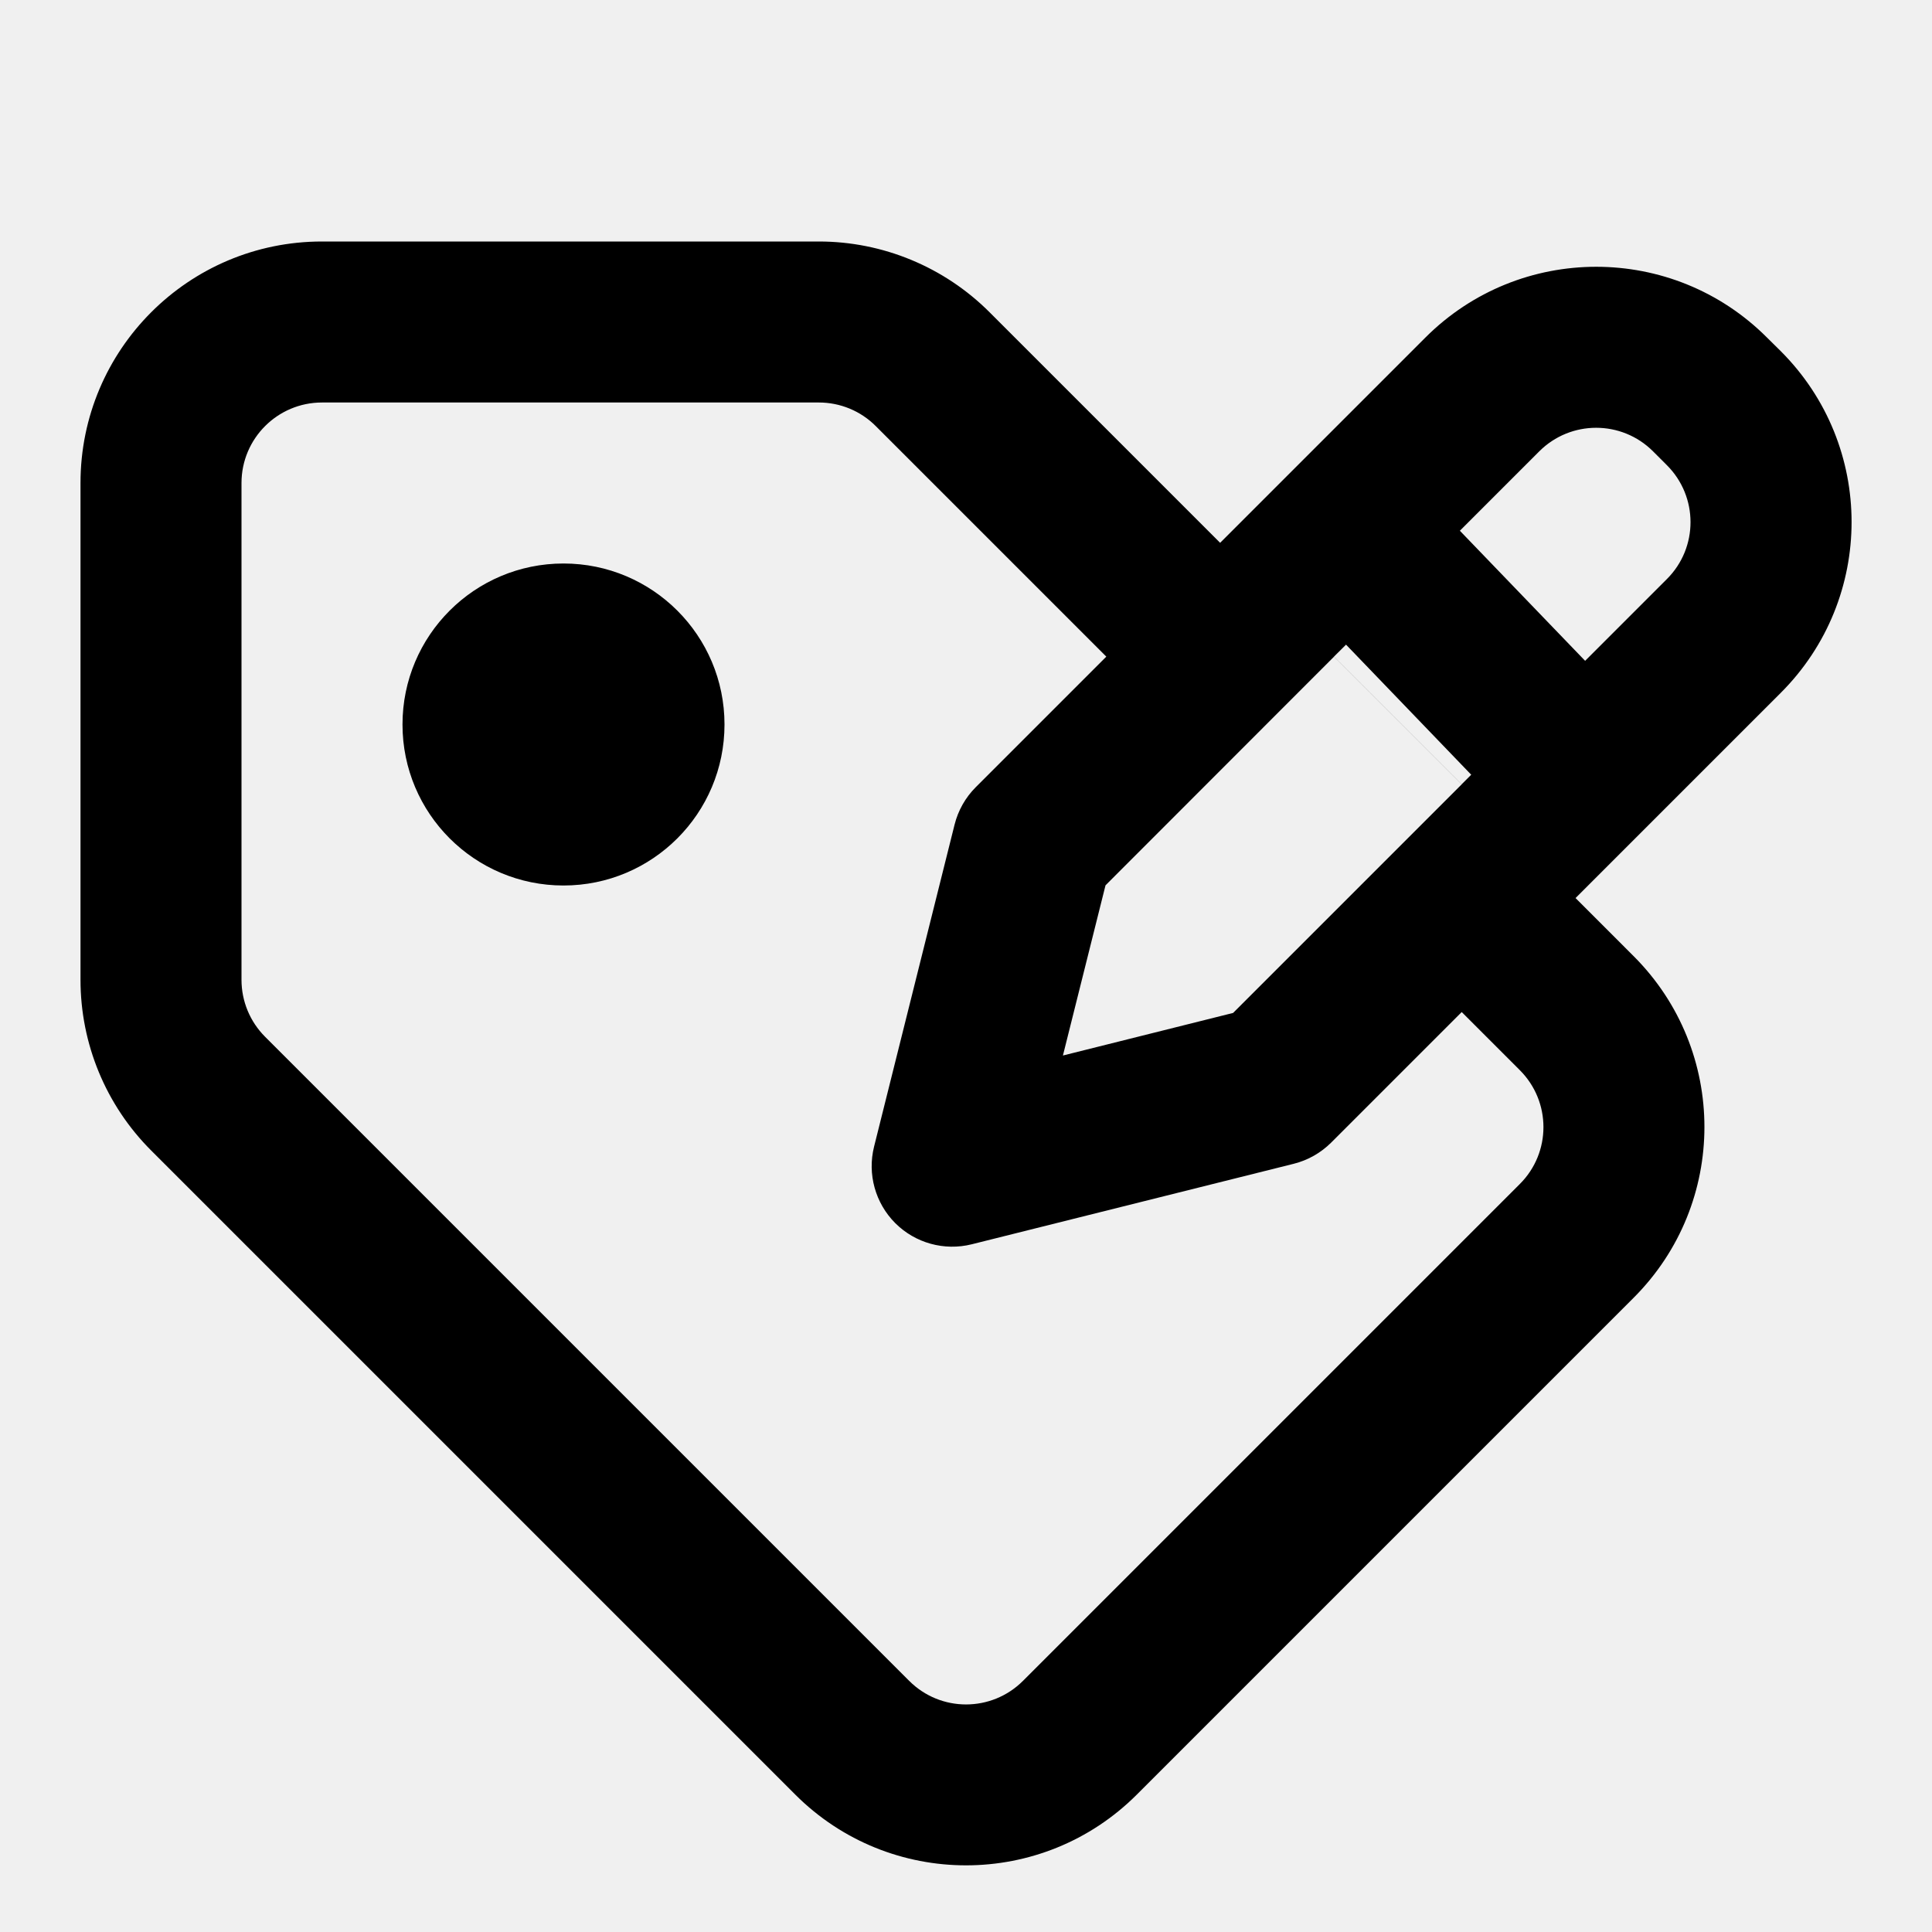
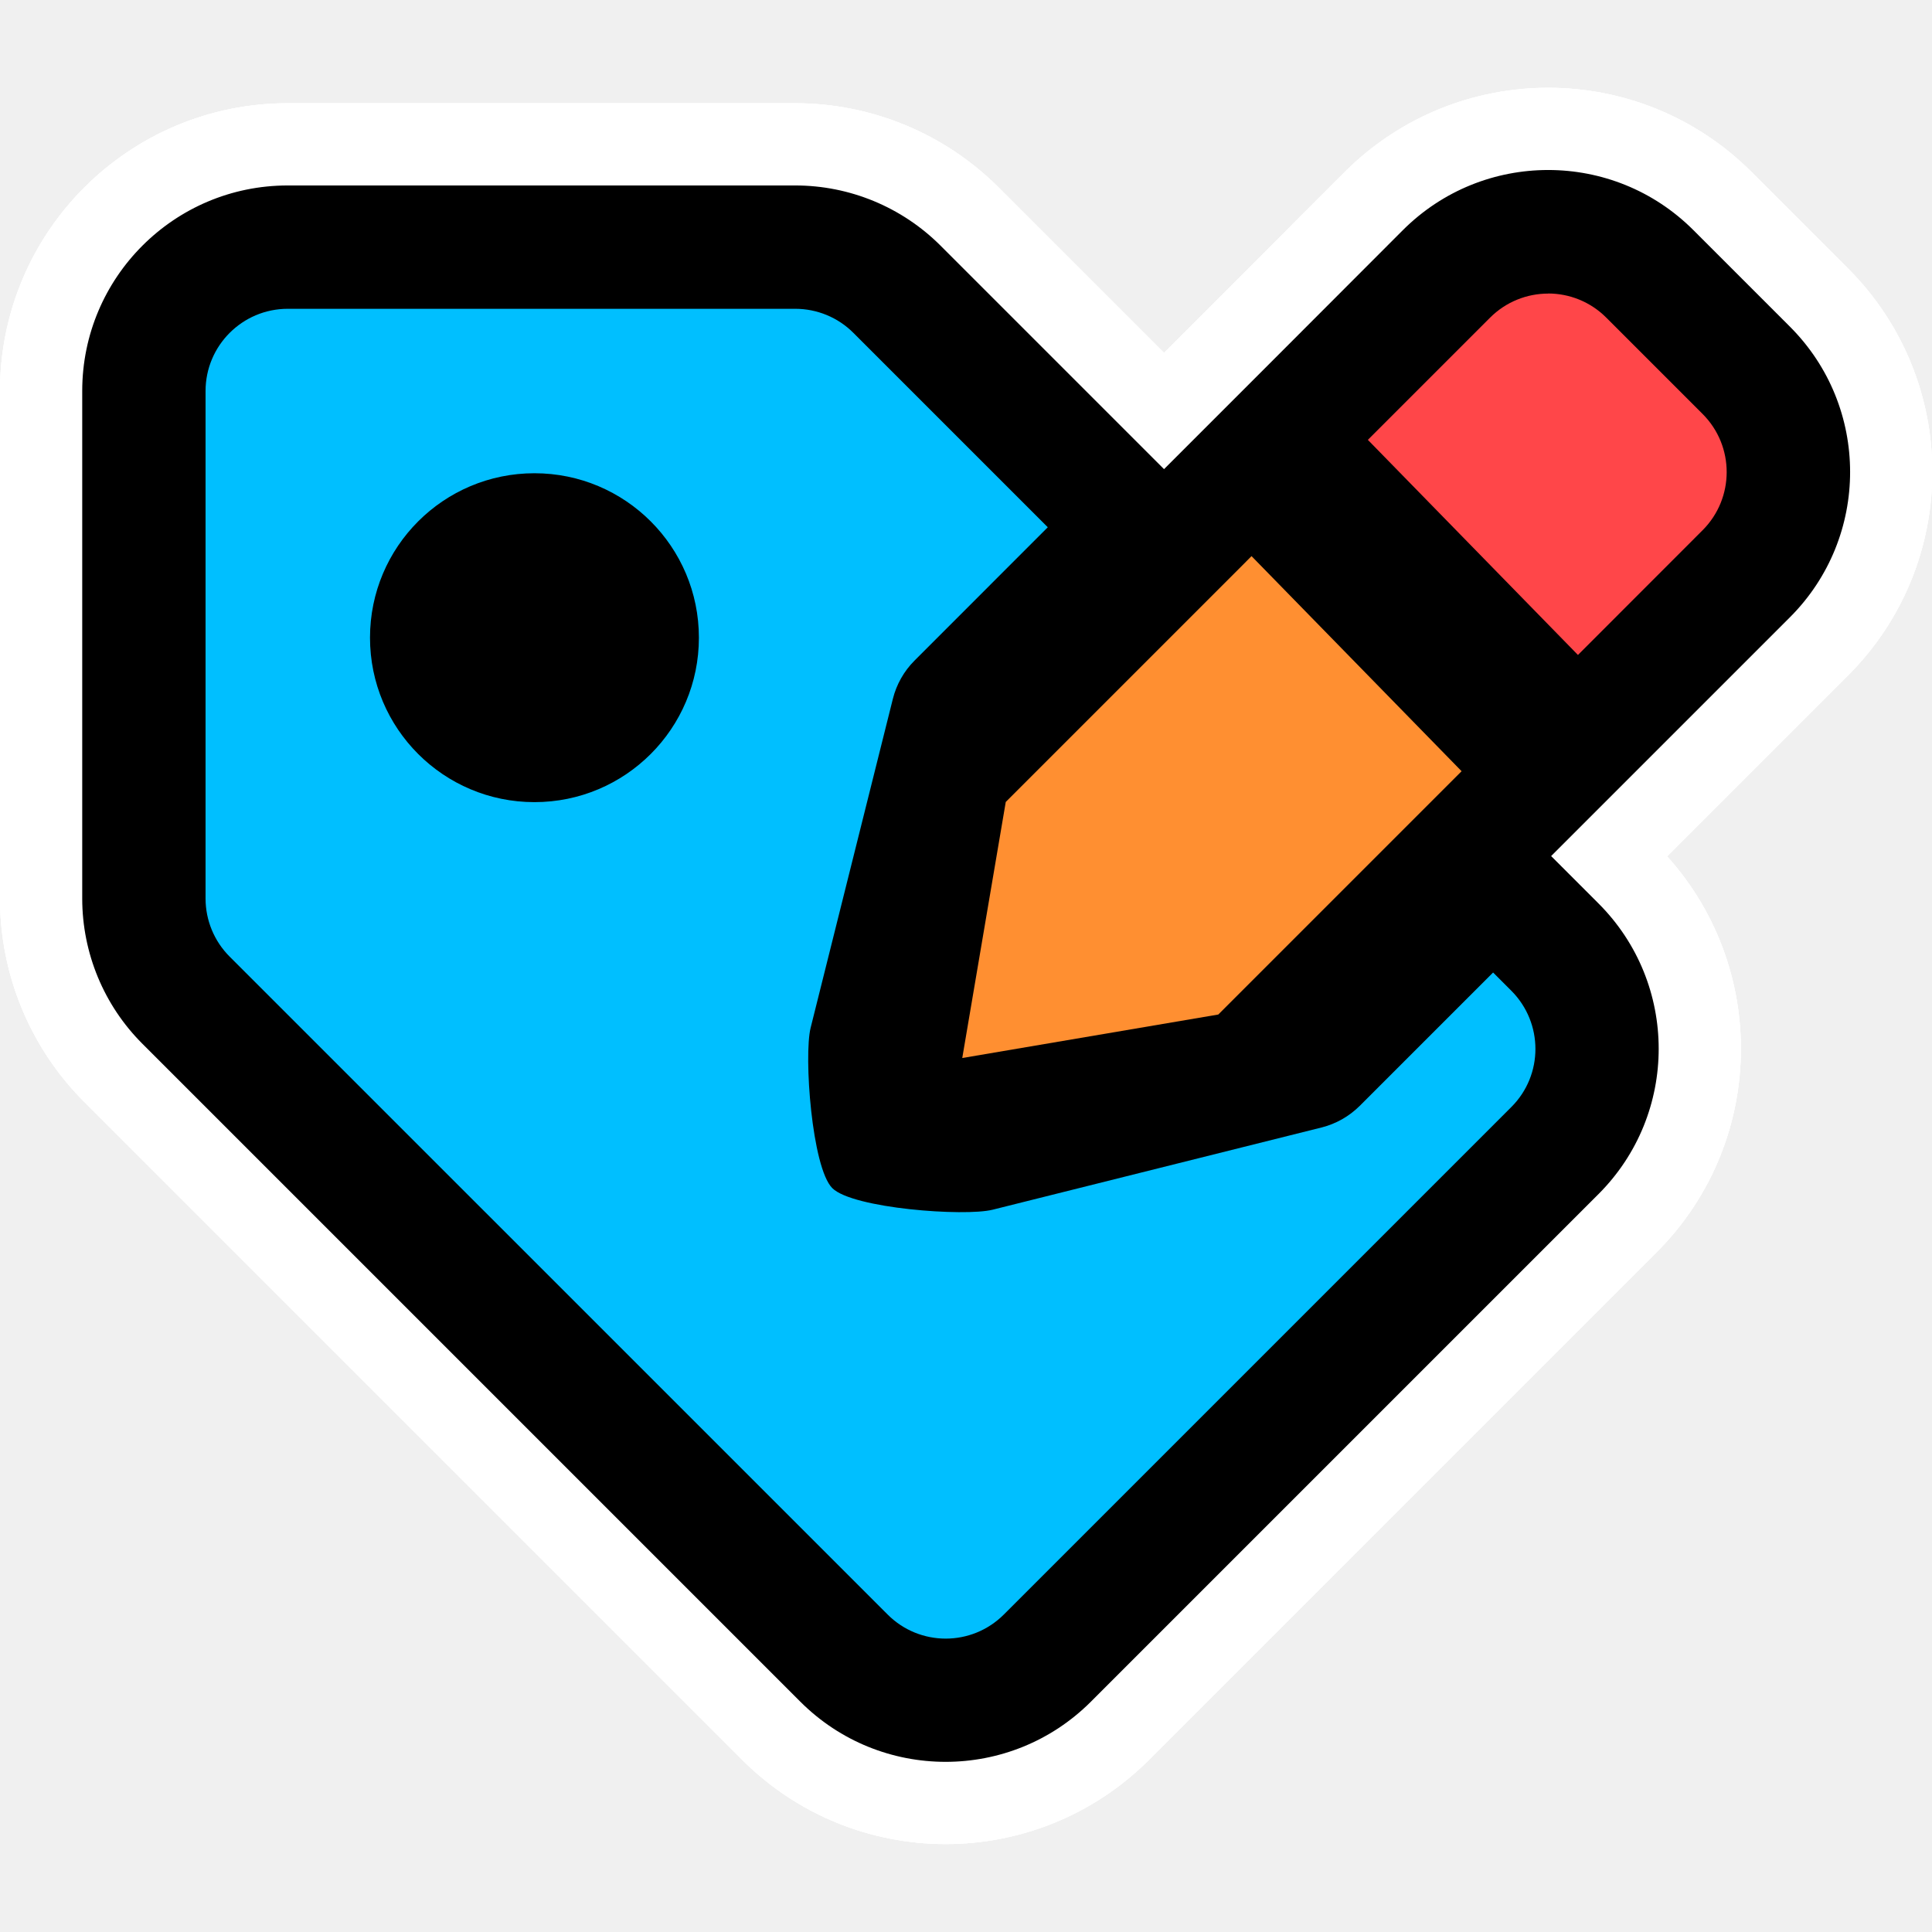
- <svg xmlns="http://www.w3.org/2000/svg" width="800px" height="800px" viewBox="0 0 24 24" fill="none" version="1.1" id="svg1">
-   <defs id="defs1" />
-   <g id="layer3" style="display:none">
-     <path style="display:inline;fill:#000000;fill-opacity:1" d="M 4,3 C 2.343,3 1,4.343 1,6 v 6.172 c 0,0.796 0.316,1.559 0.879,2.121 l 8,8 c 1.172,1.172 3.071,1.172 4.243,0 l 6.172,-6.172 c 1.172,-1.172 1.172,-3.071 0,-4.243 L 19.571,11.157 20.384,10.344 22.121,8.607 c 1.172,-1.172 1.172,-3.071 0,-4.243 L 21.95,4.193 c -1.171,-1.172 -3.071,-1.172 -4.243,0 L 16.027,5.873 15.157,6.743 12.293,3.879 C 11.73,3.316 10.967,3 10.172,3 Z" id="path18" />
-     <path style="display:inline;fill:#00e645;fill-opacity:1" d="m 16.721,8.008 1.555,1.616 -0.119,0.119 -2.84,2.84 -2.114,0.529 0.529,-2.114 2.84,-2.84 z" id="path19" />
-     <path style="display:inline;fill:#00e645;fill-opacity:1" d="m 19.828,5.314 c 0.256,0 0.512,0.098 0.707,0.293 l 0.172,0.172 c 0.391,0.391 0.391,1.024 0,1.414 L 19.691,8.209 18.135,6.593 19.121,5.607 c 0.195,-0.195 0.451,-0.293 0.707,-0.293 z" id="path20" />
-     <path style="display:inline;fill:#00e645;fill-opacity:1" d="m 4,5 h 6.172 c 0.265,0 0.52,0.105 0.707,0.293 l 2.864,2.864 -1.621,1.622 C 11.993,9.907 11.902,10.067 11.858,10.243 l -1,4 c -0.085,0.341 0.015,0.701 0.263,0.95 0.248,0.248 0.609,0.348 0.95,0.263 l 4,-1 c 0.176,-0.044 0.336,-0.135 0.465,-0.263 l 1.622,-1.622 0.722,0.722 c 0.391,0.391 0.391,1.024 0,1.414 l -6.172,6.172 c -0.391,0.391 -1.024,0.391 -1.414,0 L 3.293,12.879 C 3.105,12.691 3,12.437 3,12.172 V 6 C 3,5.448 3.448,5 4,5 Z" id="path21" />
-     <path style="display:inline;fill:#000000;fill-opacity:1" d="M 7,7 C 5.895,7 5,7.895 5,9 c 0,1.105 0.895,2 2,2 C 8.105,11 9,10.105 9,9 9,7.895 8.105,7 7,7 Z" id="path22" />
+ <svg xmlns="http://www.w3.org/2000/svg" width="783.231" height="783.231" viewBox="0 0 23.497 23.497" fill="none" version="1.1" id="svg1">
+   <defs id="defs1">
+     <linearGradient id="swatch13">
+       <stop style="stop-color:#000000;stop-opacity:1;" offset="0" id="stop13" />
+     </linearGradient>
+     <linearGradient id="swatch12">
+       <stop style="stop-color:#000000;stop-opacity:1;" offset="0" id="stop12" />
+     </linearGradient>
+   </defs>
+   <g id="layer1" style="display:inline" transform="translate(-0.50001)">
+     <g id="g61" transform="translate(0,-1.244435)">
+       <path style="display:inline;fill:#000000;fill-opacity:1;stroke:#ffffff;stroke-width:1;stroke-dasharray:none;stroke-opacity:1" d="M 4,3 C 2.343,3 1,4.343 1,6 v 6.172 c 0,0.796 0.316,1.559 0.879,2.121 l 8,8 c 1.172,1.172 3.071,1.172 4.243,0 l 6.172,-6.172 c 1.172,-1.172 1.172,-3.071 0,-4.243 l -0.222,-0.222 0.813,-0.813 1.737,-1.737 c 1.172,-1.172 1.172,-3.071 0,-4.243 l -1.172,-1.172 c -1.171,-1.172 -3.071,-1.172 -4.243,0 L 15.527,5.373 14.657,6.243 12.293,3.879 C 11.73,3.316 10.967,3 10.172,3 Z" id="path58" transform="translate(2.906e-5,1.0550004e-5)" />
+       <path style="display:inline;fill:#ff4649;fill-opacity:1" d="m 19.328,4.814 c 0.256,0 0.512,0.098 0.707,0.293 l 1.172,1.172 c 0.391,0.391 0.39,1.024 0,1.414 l -1.516,1.517 -2.555,-2.616 1.486,-1.486 c 0.195,-0.195 0.451,-0.293 0.707,-0.293 z" id="path59" transform="translate(2.906e-5,1.0550004e-5)" />
+       <path style="display:inline;fill:#ffffff;fill-opacity:1" d="m 4,5 h 6.172 c 0.265,0 0.52,0.105 0.707,0.293 l 2.364,2.364 -1.621,1.622 c -0.128,0.128 -0.219,0.289 -0.263,0.465 l -1,4 c -0.085,0.341 0.015,1.701 0.263,1.95 0.248,0.248 1.609,0.348 1.95,0.263 l 4,-1 c 0.176,-0.044 0.336,-0.135 0.465,-0.263 l 1.622,-1.622 0.222,0.222 c 0.39,0.391 0.391,1.024 0,1.414 l -6.172,6.172 c -0.391,0.391 -1.024,0.391 -1.414,0 L 3.293,12.879 C 3.105,12.691 3,12.437 3,12.172 V 6 C 3,5.448 3.448,5 4,5 Z" id="path42" transform="translate(2.906e-5,1.0550004e-5)" />
+       <path style="display:inline;fill:#000000;fill-opacity:1" d="M 7,7 C 5.895,7 5,7.895 5,9 c 0,1.105 0.895,2 2,2 C 8.105,11 9,10.105 9,9 9,7.895 8.105,7 7,7 Z" id="path54" transform="translate(2.906e-5,1.0550004e-5)" />
+       <path style="display:inline;fill:#ff8f31;fill-opacity:1" d="m 15.721,8.008 2.555,2.616 -0.119,0.119 -2.84,2.84 -3.114,0.529 0.529,-3.114 2.84,-2.84 z" id="path55" transform="translate(2.906e-5,1.0550004e-5)" />
+     </g>
+     <rect style="display:inline;fill:#ffffff;fill-opacity:0;fill-rule:evenodd;stroke:#ffffff;stroke-width:0.986;stroke-dasharray:none;stroke-opacity:0;paint-order:markers fill stroke" id="rect59" width="22.511" height="22.511" x="0.993" y="0.493" />
  </g>
-   <g id="layer2" style="display:none">
-     <path style="fill:#000000;fill-opacity:1" d="M 4,3 C 2.343,3 1,4.343 1,6 v 6.172 c 0,0.796 0.316,1.559 0.879,2.121 l 8,8 c 1.172,1.172 3.071,1.172 4.243,0 l 6.172,-6.172 c 1.172,-1.172 1.172,-3.071 0,-4.243 L 19.571,11.157 20.384,10.344 22.121,8.607 c 1.172,-1.172 1.172,-3.071 0,-4.243 L 21.95,4.193 c -1.171,-1.172 -3.071,-1.172 -4.243,0 L 16.027,5.873 15.157,6.743 12.293,3.879 C 11.73,3.316 10.967,3 10.172,3 Z" id="path17" />
-     <path style="fill:#00bfff;fill-opacity:1" d="m 16.721,8.008 1.555,1.616 -0.119,0.119 -2.84,2.84 -2.114,0.529 0.529,-2.114 2.84,-2.84 z" id="path16" />
-     <path style="fill:#00bfff;fill-opacity:1" d="m 19.828,5.314 c 0.256,0 0.512,0.098 0.707,0.293 l 0.172,0.172 c 0.391,0.391 0.391,1.024 0,1.414 L 19.691,8.209 18.135,6.593 19.121,5.607 c 0.195,-0.195 0.451,-0.293 0.707,-0.293 z" id="path15" />
-     <path style="fill:#00bfff;fill-opacity:1" d="m 4,5 h 6.172 c 0.265,0 0.52,0.105 0.707,0.293 l 2.864,2.864 -1.621,1.622 C 11.993,9.907 11.902,10.067 11.858,10.243 l -1,4 c -0.085,0.341 0.015,0.701 0.263,0.95 0.248,0.248 0.609,0.348 0.95,0.263 l 4,-1 c 0.176,-0.044 0.336,-0.135 0.465,-0.263 l 1.622,-1.622 0.722,0.722 c 0.391,0.391 0.391,1.024 0,1.414 l -6.172,6.172 c -0.391,0.391 -1.024,0.391 -1.414,0 L 3.293,12.879 C 3.105,12.691 3,12.437 3,12.172 V 6 C 3,5.448 3.448,5 4,5 Z" id="path14" />
-     <path style="fill:#000000;fill-opacity:1" d="M 7,7 C 5.895,7 5,7.895 5,9 c 0,1.105 0.895,2 2,2 C 8.105,11 9,10.105 9,9 9,7.895 8.105,7 7,7 Z" id="path1-2" />
+   <g id="layer2" style="display:inline" transform="translate(-0.4999809,1.0550004e-5)">
+     <g id="g60" transform="translate(0,-1.244435)">
+       <path style="display:inline;fill:#000000;fill-opacity:1;stroke:#ffffff;stroke-width:1;stroke-dasharray:none;stroke-opacity:1" d="M 4,3 C 2.343,3 1,4.343 1,6 v 6.172 c 0,0.796 0.316,1.559 0.879,2.121 l 8,8 c 1.172,1.172 3.071,1.172 4.243,0 l 6.172,-6.172 c 1.172,-1.172 1.172,-3.071 0,-4.243 l -0.222,-0.222 0.813,-0.813 1.737,-1.737 c 1.172,-1.172 1.172,-3.071 0,-4.243 l -1.172,-1.172 c -1.171,-1.172 -3.071,-1.172 -4.243,0 L 15.527,5.373 14.657,6.243 12.293,3.879 C 11.73,3.316 10.967,3 10.172,3 Z" id="path56" />
+       <path style="display:inline;fill:#ff4649;fill-opacity:1" d="m 19.328,4.814 c 0.256,0 0.512,0.098 0.707,0.293 l 1.172,1.172 c 0.391,0.391 0.39,1.024 0,1.414 l -1.516,1.517 -2.555,-2.616 1.486,-1.486 c 0.195,-0.195 0.451,-0.293 0.707,-0.293 z" id="path57" />
+       <path style="display:inline;fill:#00e645;fill-opacity:1" d="m 4,5 h 6.172 c 0.265,0 0.52,0.105 0.707,0.293 l 2.364,2.364 -1.621,1.622 c -0.128,0.128 -0.219,0.289 -0.263,0.465 l -1,4 c -0.085,0.341 0.015,1.701 0.263,1.95 0.248,0.248 1.609,0.348 1.95,0.263 l 4,-1 c 0.176,-0.044 0.336,-0.135 0.465,-0.263 l 1.622,-1.622 0.222,0.222 c 0.39,0.391 0.391,1.024 0,1.414 l -6.172,6.172 c -0.391,0.391 -1.024,0.391 -1.414,0 L 3.293,12.879 C 3.105,12.691 3,12.437 3,12.172 V 6 C 3,5.448 3.448,5 4,5 Z" id="path41" />
+       <path style="display:inline;fill:#000000;fill-opacity:1" d="M 7,7 C 5.895,7 5,7.895 5,9 c 0,1.105 0.895,2 2,2 C 8.105,11 9,10.105 9,9 9,7.895 8.105,7 7,7 Z" id="path52" />
+       <path style="display:inline;fill:#ff8f31;fill-opacity:1" d="m 15.721,8.008 2.555,2.616 -0.119,0.119 -2.84,2.84 -3.114,0.529 0.529,-3.114 2.84,-2.84 z" id="path53" />
+     </g>
+     <rect style="display:inline;fill:#ffffff;fill-opacity:0;fill-rule:evenodd;stroke:#ffffff;stroke-width:0.986;stroke-dasharray:none;stroke-opacity:0;paint-order:markers fill stroke" id="rect61" width="22.511" height="22.511" x="0.993" y="0.493" transform="translate(-2.906e-5,-1.0550004e-5)" />
  </g>
-   <g id="layer1" style="display:inline">
-     <path id="path1" d="m 4,3 c -1.657,0 -3,1.343 -3,3 v 6.172 c 0,0.796 0.316,1.559 0.879,2.121 L 9.879,22.293 c 1.172,1.172 3.071,1.172 4.243,0 l 6.172,-6.172 c 1.172,-1.172 1.172,-3.071 0,-4.243 l -0.722,-0.722 0.813,-0.813 1.737,-1.737 c 1.172,-1.172 1.172,-3.071 0,-4.243 L 21.95,4.193 c -1.171,-1.172 -3.071,-1.172 -4.243,0 L 16.027,5.873 15.157,6.743 12.293,3.879 C 11.73,3.316 10.967,3 10.172,3 Z m 0,2 h 6.172 c 0.265,0 0.52,0.105 0.707,0.293 l 2.864,2.864 -1.622,1.622 c -0.128,0.128 -0.219,0.289 -0.263,0.465 l -1,4 c -0.085,0.341 0.015,0.701 0.263,0.95 0.248,0.248 0.609,0.348 0.95,0.263 l 4,-1 c 0.176,-0.044 0.336,-0.135 0.465,-0.263 l 1.622,-1.622 0.722,0.722 c 0.391,0.391 0.391,1.024 0,1.414 l -6.172,6.172 c -0.391,0.391 -1.024,0.391 -1.414,0 L 3.293,12.879 c -0.188,-0.188 -0.293,-0.442 -0.293,-0.707 V 6 c 0,-0.552 0.448,-1 1,-1 z m 15.828,0.314 c 0.256,0 0.512,0.098 0.707,0.293 l 0.172,0.172 c 0.391,0.391 0.391,1.024 0,1.414 L 19.691,8.209 18.135,6.593 19.121,5.607 c 0.195,-0.195 0.451,-0.293 0.707,-0.293 z M 7,7 C 5.895,7 5,7.895 5,9 c 0,1.105 0.895,2 2,2 1.105,0 2,-0.895 2,-2 0,-1.105 -0.895,-2 -2,-2 z m 9.721,1.008 1.555,1.616 -0.119,0.119 -1.586,-1.586 z m -0.149,0.149 1.586,1.586 -2.84,2.84 -2.114,0.529 0.529,-2.114 z" style="fill:#000000;fill-opacity:1" />
+   <g id="layer3" style="display:inline" transform="translate(-0.4999809,1.0550004e-5)">
+     <g id="g59" transform="translate(0,-1.244435)">
+       <path style="display:inline;fill:#000000;fill-opacity:1;stroke:#ffffff;stroke-width:1;stroke-dasharray:none;stroke-opacity:1" d="M 4,3 C 2.343,3 1,4.343 1,6 v 6.172 c 0,0.796 0.316,1.559 0.879,2.121 l 8,8 c 1.172,1.172 3.071,1.172 4.243,0 l 6.172,-6.172 c 1.172,-1.172 1.172,-3.071 0,-4.243 l -0.222,-0.222 0.813,-0.813 1.737,-1.737 c 1.172,-1.172 1.172,-3.071 0,-4.243 l -1.172,-1.172 c -1.171,-1.172 -3.071,-1.172 -4.243,0 L 15.527,5.373 14.657,6.243 12.293,3.879 C 11.73,3.316 10.967,3 10.172,3 Z" id="path50" />
+       <path style="display:inline;fill:#ff4649;fill-opacity:1" d="m 19.328,4.814 c 0.256,0 0.512,0.098 0.707,0.293 l 1.172,1.172 c 0.391,0.391 0.39,1.024 0,1.414 l -1.516,1.517 -2.555,-2.616 1.486,-1.486 c 0.195,-0.195 0.451,-0.293 0.707,-0.293 z" id="path51" />
+       <path style="display:inline;fill:#00bfff;fill-opacity:1" d="m 4,5 h 6.172 c 0.265,0 0.52,0.105 0.707,0.293 l 2.364,2.364 -1.621,1.622 c -0.128,0.128 -0.219,0.289 -0.263,0.465 l -1,4 c -0.085,0.341 0.015,1.701 0.263,1.95 0.248,0.248 1.609,0.348 1.95,0.263 l 4,-1 c 0.176,-0.044 0.336,-0.135 0.465,-0.263 l 1.622,-1.622 0.222,0.222 c 0.39,0.391 0.391,1.024 0,1.414 l -6.172,6.172 c -0.391,0.391 -1.024,0.391 -1.414,0 L 3.293,12.879 C 3.105,12.691 3,12.437 3,12.172 V 6 C 3,5.448 3.448,5 4,5 Z" id="path40" />
+       <path style="display:inline;fill:#000000;fill-opacity:1" d="M 7,7 C 5.895,7 5,7.895 5,9 c 0,1.105 0.895,2 2,2 C 8.105,11 9,10.105 9,9 9,7.895 8.105,7 7,7 Z" id="path49" />
+       <path style="display:inline;fill:#ff8f31;fill-opacity:1" d="m 15.721,8.008 2.555,2.616 -0.119,0.119 -2.84,2.84 -3.114,0.529 0.529,-3.114 2.84,-2.84 z" id="path46" />
+     </g>
+     <rect style="display:inline;fill:#ffffff;fill-opacity:0;fill-rule:evenodd;stroke:#ffffff;stroke-width:0.986;stroke-dasharray:none;stroke-opacity:0;paint-order:markers fill stroke" id="rect60" width="22.511" height="22.511" x="0.993" y="0.493" transform="translate(-2.906e-5,-1.0550004e-5)" />
+   </g>
+   <path id="path1" d="M 3.5,3 C 1.843,3 0.5,4.343 0.5,6 v 6.172 c 0,0.796 0.316,1.559 0.879,2.121 L 9.379,22.293 c 1.172,1.172 3.071,1.172 4.243,0 l 6.172,-6.172 c 1.172,-1.172 1.172,-3.071 0,-4.243 l -0.722,-0.722 0.813,-0.813 1.737,-1.737 c 1.172,-1.172 1.172,-3.071 0,-4.243 L 21.45,4.193 c -1.171,-1.172 -3.071,-1.172 -4.243,0 L 15.527,5.873 14.657,6.743 11.793,3.879 C 11.23,3.316 10.467,3 9.672,3 Z m 0,2 h 6.172 c 0.265,0 0.52,0.105 0.707,0.293 l 2.864,2.864 -1.622,1.622 c -0.128,0.128 -0.219,0.289 -0.263,0.465 l -1,4 c -0.085,0.341 0.015,0.701 0.263,0.95 0.248,0.248 0.609,0.348 0.95,0.263 l 4,-1 c 0.176,-0.044 0.336,-0.135 0.465,-0.263 l 1.622,-1.622 0.722,0.722 c 0.391,0.391 0.391,1.024 0,1.414 l -6.172,6.172 c -0.391,0.391 -1.024,0.391 -1.414,10e-7 L 2.793,12.879 c -0.188,-0.188 -0.293,-0.442 -0.293,-0.707 V 6 c 0,-0.552 0.448,-1 1,-1 z m 15.828,0.314 c 0.256,0 0.512,0.098 0.707,0.293 l 0.172,0.172 c 0.391,0.391 0.391,1.024 0,1.414 L 19.191,8.209 17.635,6.593 18.621,5.607 c 0.195,-0.195 0.451,-0.293 0.707,-0.293 z M 6.5,7 C 5.395,7 4.5,7.895 4.5,9 c 0,1.105 0.895,2 2,2 1.105,0 2,-0.895 2,-2 0,-1.105 -0.895,-2 -2,-2 z m 9.721,1.008 1.555,1.616 -0.119,0.119 -1.586,-1.586 z m -0.149,0.149 1.586,1.586 -2.84,2.84 -2.114,0.529 0.529,-2.114 z" style="display:none;fill:#000000;fill-opacity:1" />
+   <g id="g47" style="display:none" transform="translate(-0.4999809,1.0550004e-5)">
+     <path style="display:inline;fill:#000000;fill-opacity:1" d="M 4,3 C 2.343,3 1,4.343 1,6 v 6.172 c 0,0.796 0.316,1.559 0.879,2.121 l 8,8 c 1.172,1.172 3.071,1.172 4.243,0 l 6.172,-6.172 c 1.172,-1.172 1.172,-3.071 0,-4.243 l -0.222,-0.222 0.813,-0.813 1.737,-1.737 c 1.172,-1.172 1.172,-3.071 0,-4.243 l -1.172,-1.172 c -1.171,-1.172 -3.071,-1.172 -4.243,0 L 15.527,5.373 14.657,6.243 12.293,3.879 C 11.73,3.316 10.967,3 10.172,3 Z" id="path27-3" />
+     <path style="display:none;fill:#ffffff;fill-opacity:1" d="M 4,3 C 2.343,3 1,4.343 1,6 v 6.172 c 0,0.796 0.316,1.559 0.879,2.121 l 8,8 c 1.172,1.172 3.071,1.172 4.243,0 l 6.172,-6.172 c 1.172,-1.172 1.172,-3.071 0,-4.243 l -0.222,-0.222 0.813,-0.813 1.737,-1.737 c 1.172,-1.172 1.172,-3.071 0,-4.243 l -1.172,-1.172 c -1.171,-1.172 -3.071,-1.172 -4.243,0 L 15.527,5.373 14.657,6.243 12.293,3.879 C 11.73,3.316 10.967,3 10.172,3 Z" id="path35" />
+     <path style="display:inline;fill:#ff4649;fill-opacity:1" d="m 19.328,4.814 c 0.256,0 0.512,0.098 0.707,0.293 l 1.172,1.172 c 0.391,0.391 0.39,1.024 0,1.414 l -1.516,1.517 -2.555,-2.616 1.486,-1.486 c 0.195,-0.195 0.451,-0.293 0.707,-0.293 z" id="path28-5" />
+     <path style="display:inline;fill:#00bfff;fill-opacity:1" d="m 4,5 h 6.172 c 0.265,0 0.52,0.105 0.707,0.293 l 2.364,2.364 -1.621,1.622 c -0.128,0.128 -0.219,0.289 -0.263,0.465 l -1,4 c -0.085,0.341 0.015,1.701 0.263,1.95 0.248,0.248 1.609,0.348 1.95,0.263 l 4,-1 c 0.176,-0.044 0.336,-0.135 0.465,-0.263 l 1.622,-1.622 0.222,0.222 c 0.39,0.391 0.391,1.024 0,1.414 l -6.172,6.172 c -0.391,0.391 -1.024,0.391 -1.414,0 L 3.293,12.879 C 3.105,12.691 3,12.437 3,12.172 V 6 C 3,5.448 3.448,5 4,5 Z" id="path33-6" />
+     <path style="display:none;fill:#00e645;fill-opacity:1" d="m 4,5 h 6.172 c 0.265,0 0.52,0.105 0.707,0.293 l 2.364,2.364 -1.621,1.622 c -0.128,0.128 -0.219,0.289 -0.263,0.465 l -1,4 c -0.085,0.341 0.015,1.701 0.263,1.95 0.248,0.248 1.609,0.348 1.95,0.263 l 4,-1 c 0.176,-0.044 0.336,-0.135 0.465,-0.263 l 1.622,-1.622 0.222,0.222 c 0.39,0.391 0.391,1.024 0,1.414 l -6.172,6.172 c -0.391,0.391 -1.024,0.391 -1.414,0 L 3.293,12.879 C 3.105,12.691 3,12.437 3,12.172 V 6 C 3,5.448 3.448,5 4,5 Z" id="path32-2" />
+     <path style="display:none;fill:#ffffff;fill-opacity:1" d="m 4,5 h 6.172 c 0.265,0 0.52,0.105 0.707,0.293 l 2.364,2.364 -1.621,1.622 c -0.128,0.128 -0.219,0.289 -0.263,0.465 l -1,4 c -0.085,0.341 0.015,1.701 0.263,1.95 0.248,0.248 1.609,0.348 1.95,0.263 l 4,-1 c 0.176,-0.044 0.336,-0.135 0.465,-0.263 l 1.622,-1.622 0.222,0.222 c 0.39,0.391 0.391,1.024 0,1.414 l -6.172,6.172 c -0.391,0.391 -1.024,0.391 -1.414,0 L 3.293,12.879 C 3.105,12.691 3,12.437 3,12.172 V 6 C 3,5.448 3.448,5 4,5 Z" id="path29-9" />
+     <path style="display:none;fill:#000000;fill-opacity:1" d="m 4,5 h 6.172 c 0.265,0 0.52,0.105 0.707,0.293 l 2.364,2.364 -1.621,1.622 c -0.128,0.128 -0.219,0.289 -0.263,0.465 l -1,4 c -0.085,0.341 0.015,1.701 0.263,1.95 0.248,0.248 1.609,0.348 1.95,0.263 l 4,-1 c 0.176,-0.044 0.336,-0.135 0.465,-0.263 l 1.622,-1.622 0.222,0.222 c 0.39,0.391 0.391,1.024 0,1.414 l -6.172,6.172 c -0.391,0.391 -1.024,0.391 -1.414,0 L 3.293,12.879 C 3.105,12.691 3,12.437 3,12.172 V 6 C 3,5.448 3.448,5 4,5 Z" id="path36" />
+     <path style="display:inline;fill:#000000;fill-opacity:1" d="M 7,7 C 5.895,7 5,7.895 5,9 c 0,1.105 0.895,2 2,2 C 8.105,11 9,10.105 9,9 9,7.895 8.105,7 7,7 Z" id="path30-1" />
+     <path style="display:none;fill:#ffffff;fill-opacity:1" d="M 7,7 C 5.895,7 5,7.895 5,9 c 0,1.105 0.895,2 2,2 C 8.105,11 9,10.105 9,9 9,7.895 8.105,7 7,7 Z" id="path34" />
+     <path style="display:inline;fill:#ff8f31;fill-opacity:1" d="m 15.721,8.008 2.555,2.616 -0.119,0.119 -2.84,2.84 -3.114,0.529 0.529,-3.114 2.84,-2.84 z" id="path31-2" />
  </g>
</svg>
